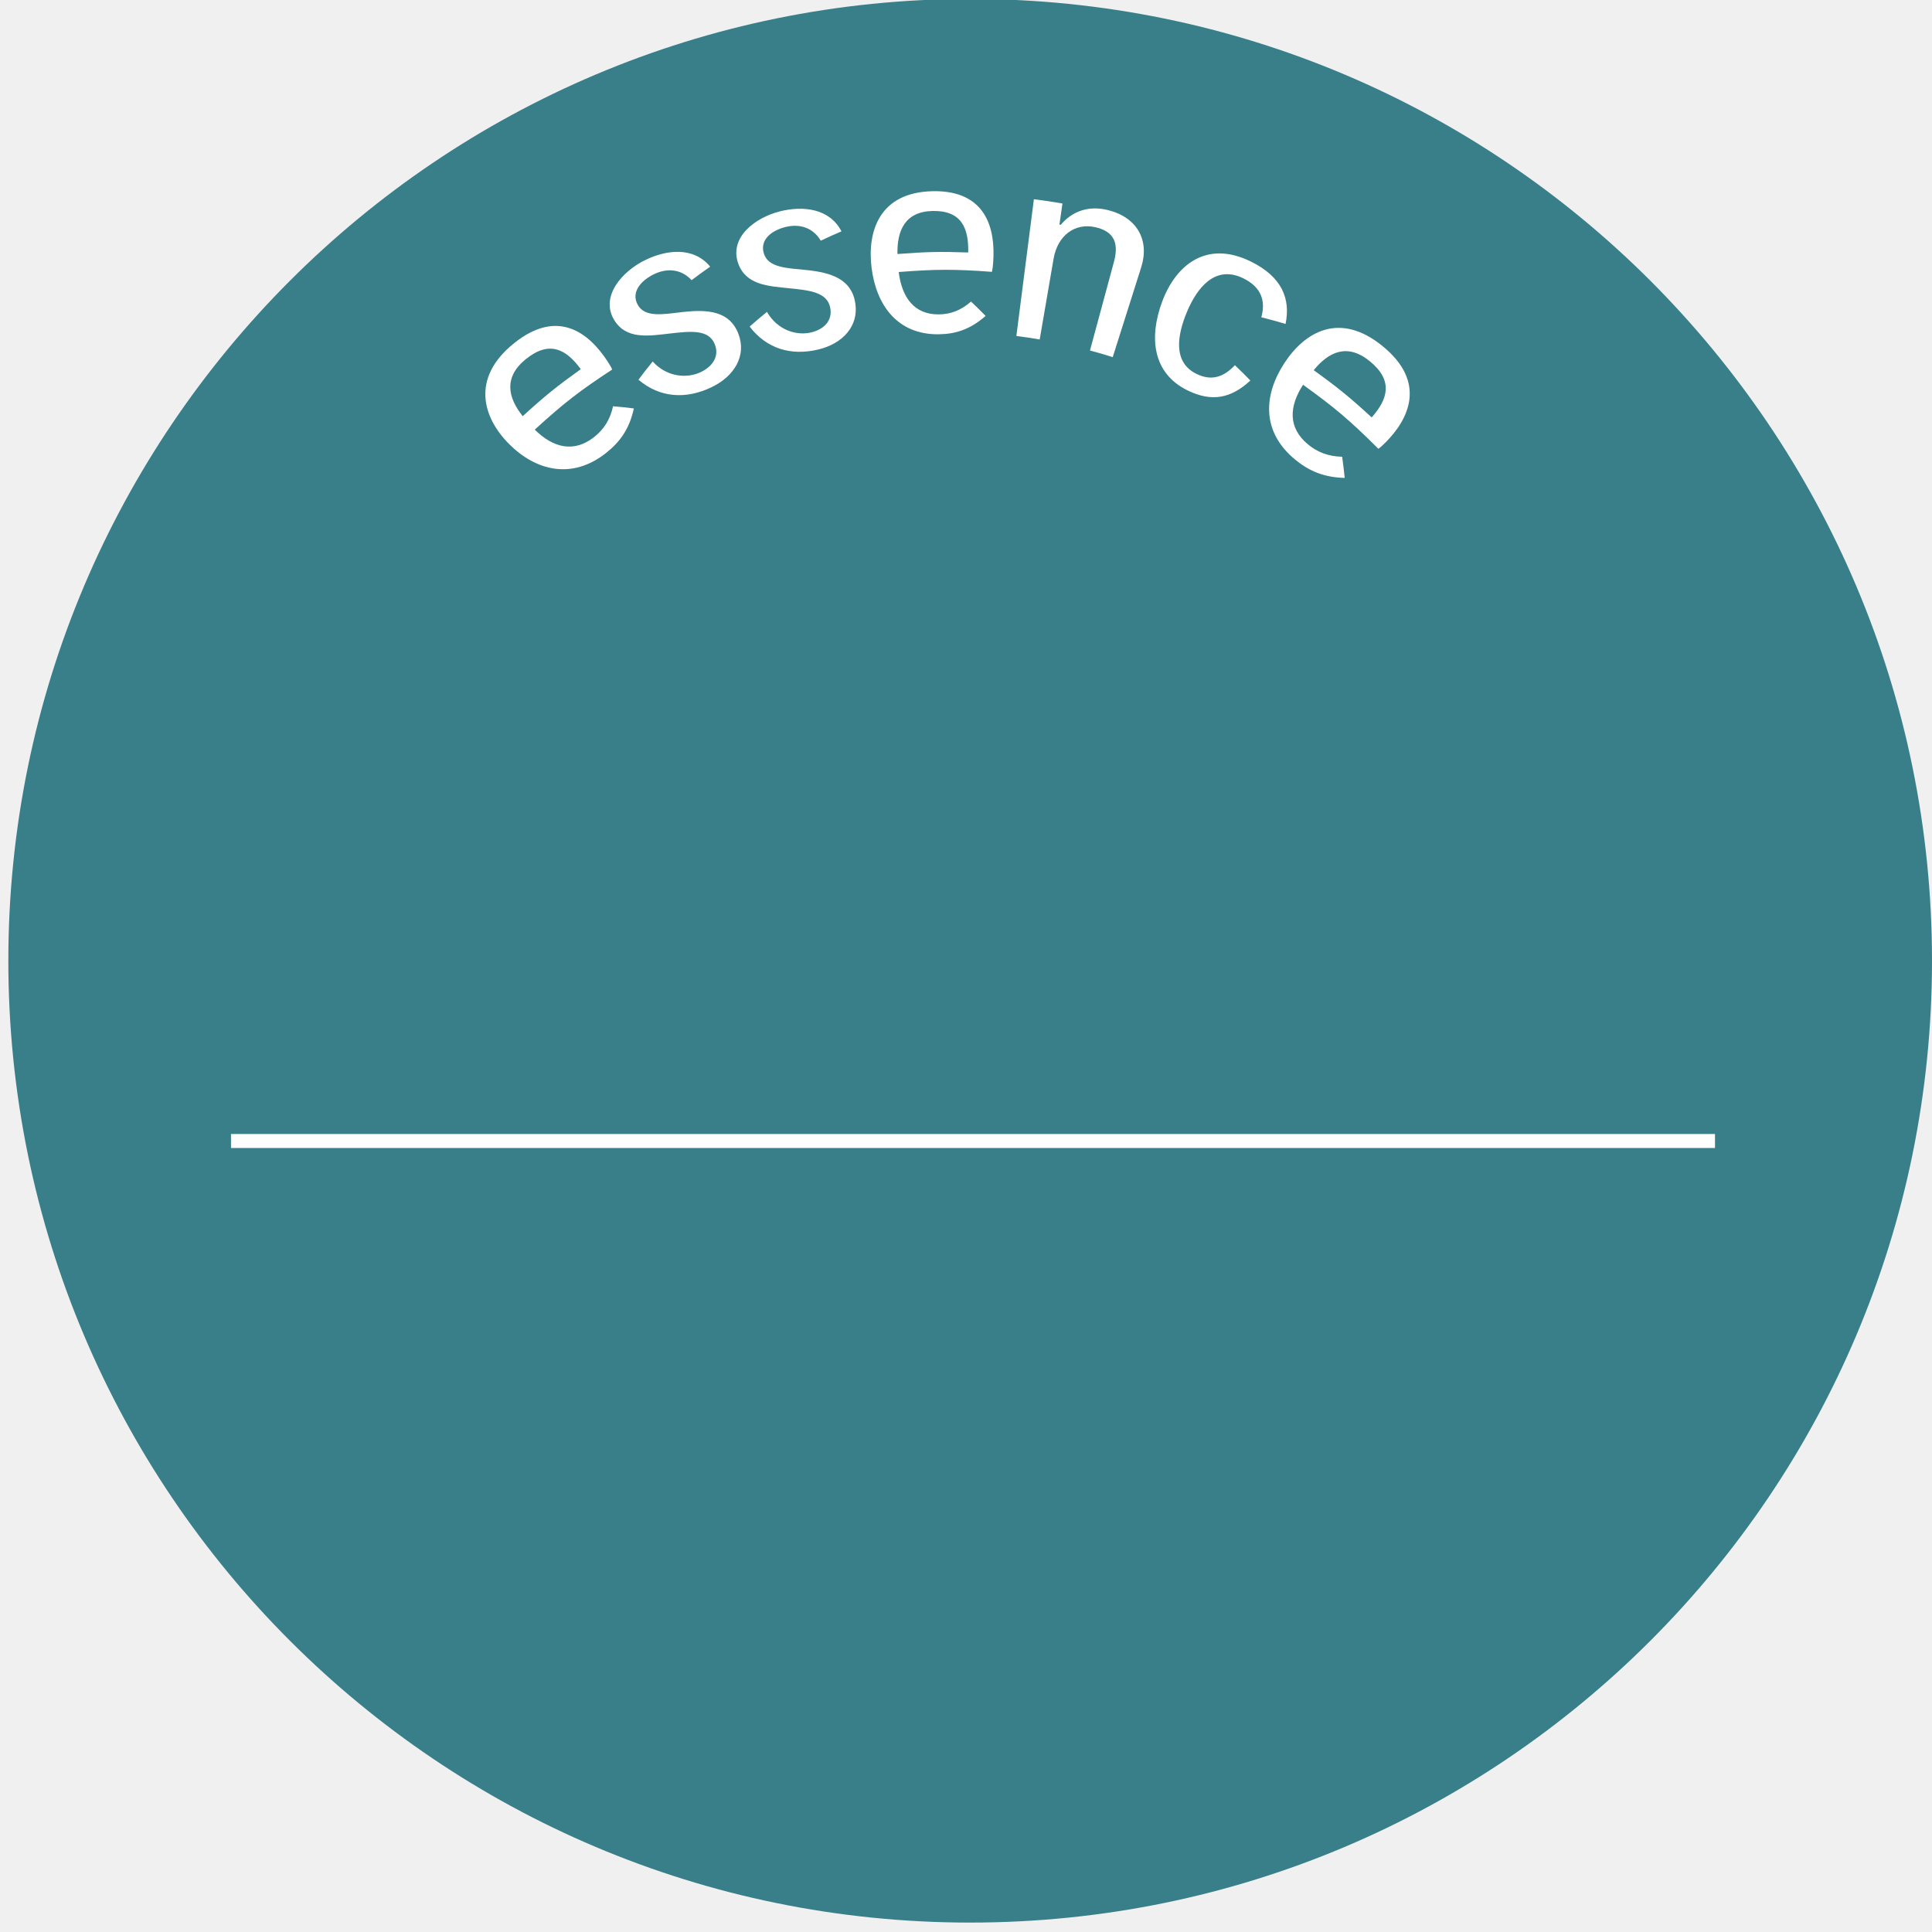
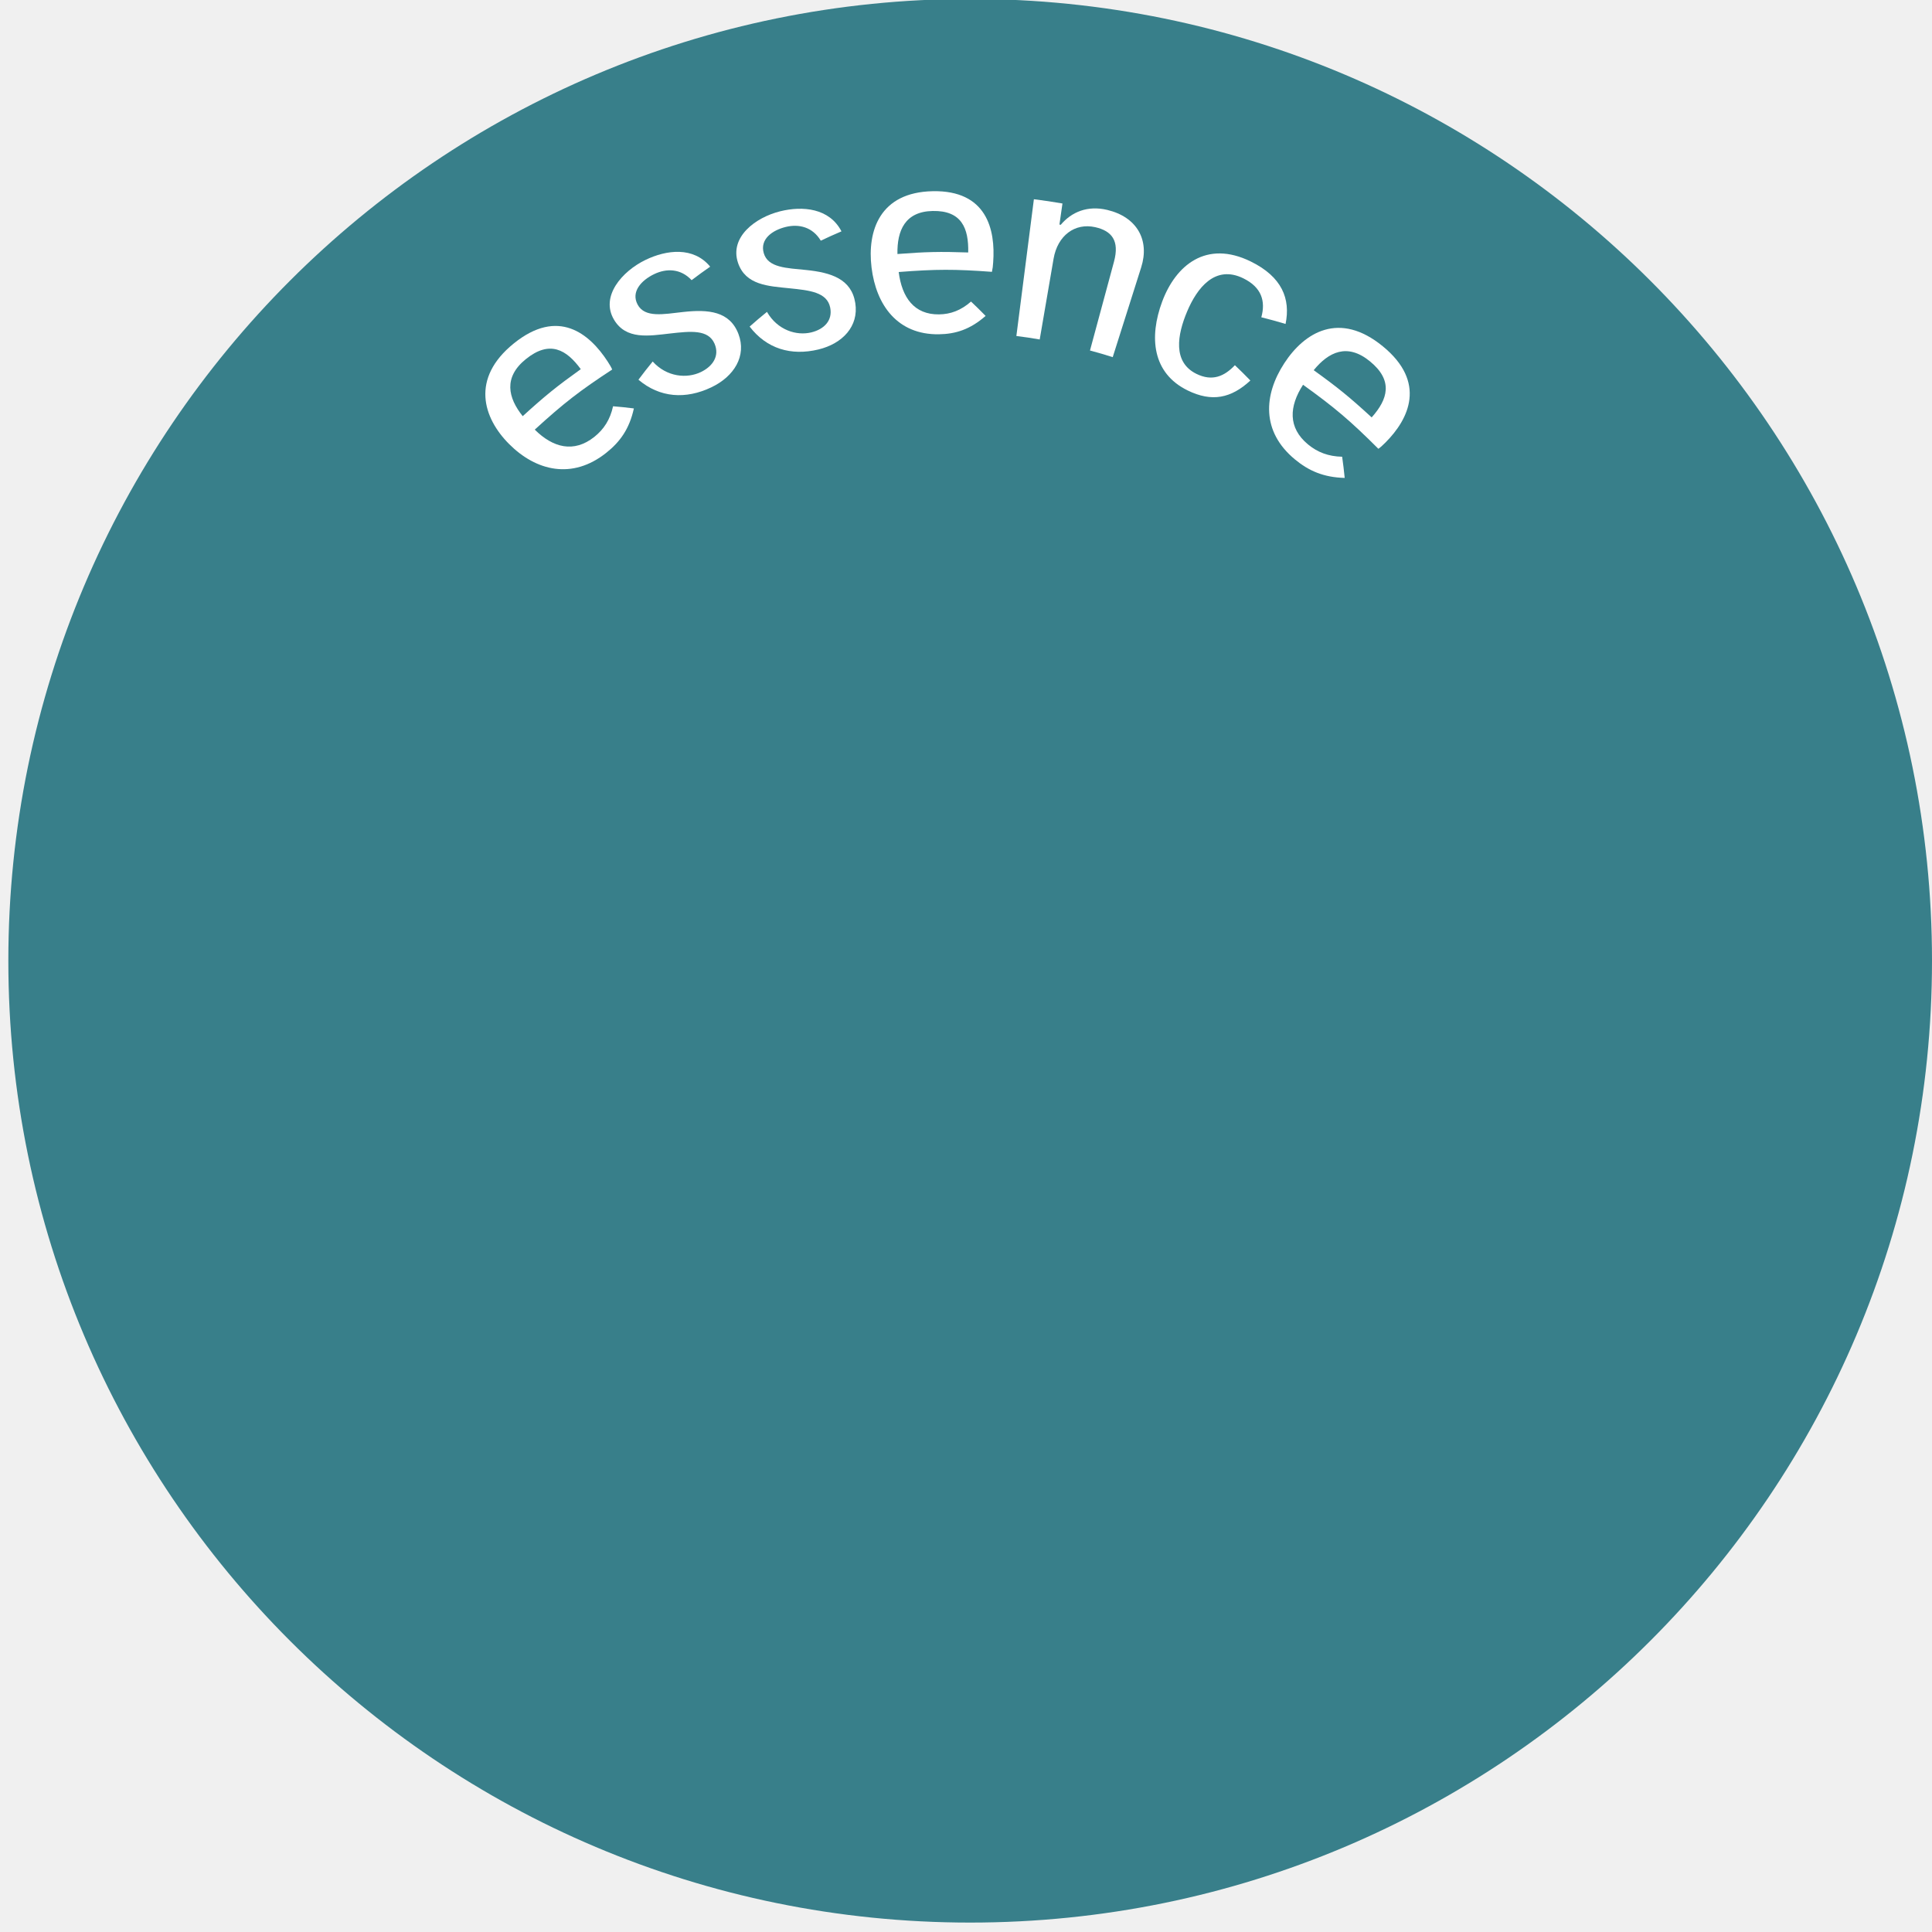
<svg xmlns="http://www.w3.org/2000/svg" width="138" height="138" viewBox="0 0 138 138">
  <g>
    <g>
      <path fill="#387f8a" d="M138 68.625c0 37.942-30.759 68.702-68.702 68.702S.596 106.567.596 68.625C.596 30.682 31.355-.077 69.298-.077S138 30.682 138 68.625z" />
    </g>
    <g>
      <path fill="#fff" d="M38.197 30.688c1.304 1.293 2.79 1.683 4.255.519.68-.543 1.13-1.234 1.338-2.188.6.05.899.081 1.487.155-.32 1.46-.985 2.384-1.971 3.168-2.434 1.939-5.018 1.298-6.934-.618-1.87-1.87-2.772-4.694.333-7.197 3.158-2.547 5.388-.715 6.693 1.286.167.256.27.435.33.582-2.313 1.516-3.428 2.374-5.531 4.293zm3.288-4.319c-1.025-1.4-2.223-2.092-3.921-.72-1.62 1.307-1.278 2.766-.227 4.078 1.597-1.456 2.43-2.128 4.148-3.358z" />
    </g>
    <g>
      <path fill="#fff" d="M45.603 27.123c.395-.526.599-.786 1.018-1.301 1.011 1.118 2.449 1.232 3.445.752.848-.409 1.349-1.152.973-2.024-.446-1.032-1.712-.894-3.16-.731-1.524.172-3.161.47-4.024-.988-.984-1.664.575-3.452 2.251-4.265 1.506-.729 3.432-.964 4.621.482-.539.377-.804.569-1.326.963-.774-.83-1.789-.859-2.681-.428-.903.435-1.668 1.255-1.176 2.173.515.961 1.846.685 3.252.529 1.8-.201 3.331-.057 3.951 1.572.596 1.569-.311 3.035-1.938 3.809-1.835.873-3.679.749-5.206-.543z" />
    </g>
    <g>
      <path fill="#fff" d="M53.546 23.327c.484-.428.731-.638 1.237-1.05.751 1.307 2.114 1.724 3.171 1.464.901-.22 1.534-.842 1.345-1.773-.223-1.1-1.476-1.23-2.904-1.376-1.504-.155-3.139-.216-3.68-1.82-.617-1.833 1.238-3.242 3.02-3.682 1.598-.395 3.51-.226 4.37 1.435-.598.257-.893.39-1.477.666-.582-.972-1.558-1.212-2.505-.98-.959.234-1.859.873-1.568 1.873.304 1.047 1.642 1.06 3.032 1.202 1.778.182 3.233.64 3.505 2.36.262 1.658-.914 2.904-2.64 3.318-1.946.467-3.694-.05-4.906-1.637z" />
    </g>
    <g>
      <path fill="#fff" d="M64.193 19.43c.23 1.82 1.106 3.05 2.882 3.026.826-.01 1.568-.286 2.284-.916.427.405.636.61 1.042 1.025-1.101.968-2.147 1.296-3.342 1.312-2.952.042-4.477-2.08-4.806-4.768-.32-2.624.589-5.377 4.368-5.452 3.844-.076 4.499 2.715 4.319 5.095a3.883 3.883 0 0 1-.088.665c-2.66-.197-4-.194-6.659.013zm4.965-1.395c.04-1.735-.472-3.008-2.54-2.965-1.973.04-2.547 1.395-2.515 3.074 2.018-.156 3.033-.18 5.055-.11z" />
    </g>
    <g>
      <path fill="#fff" d="M73.85 14.232c.817.104 1.225.164 2.04.303l-.216 1.506c.038.005.056.01.094.015.771-.915 1.912-1.398 3.322-1.062 2.114.504 3.044 2.144 2.425 4.097l-2.035 6.42c-.646-.204-.97-.3-1.624-.475l1.716-6.349c.404-1.5-.162-2.192-1.337-2.459-1.457-.329-2.695.594-2.98 2.255-.397 2.306-.595 3.458-.99 5.765A31.219 31.219 0 0 0 72.598 24l1.251-9.768z" />
    </g>
    <g>
      <path fill="#fff" d="M83.012 21.546c.965-2.595 3.146-4.431 6.332-2.866 2.224 1.092 2.851 2.662 2.482 4.459a36.633 36.633 0 0 0-1.732-.476c.32-1.155.016-2.142-1.28-2.78-2.028-.998-3.317.7-4.02 2.368-.7 1.66-1.044 3.612.662 4.452 1.133.558 1.995.182 2.751-.617.451.43.672.649 1.105 1.094-1.376 1.272-2.748 1.558-4.487.705-2.523-1.238-2.755-3.807-1.813-6.34z" />
    </g>
    <g>
      <path fill="#fff" d="M93.075 27.483c-.996 1.543-1.093 3.061.353 4.26.673.557 1.45.861 2.44.881.084.607.12.91.182 1.513-1.522-.039-2.582-.517-3.556-1.323-2.405-1.99-2.238-4.6-.758-6.87 1.443-2.216 3.936-3.74 7.028-1.215 3.147 2.57 1.883 5.195.195 6.883-.217.217-.37.355-.504.444-2.035-2.03-3.12-2.946-5.38-4.573zm4.902 2.331c1.155-1.294 1.563-2.63-.131-4.01-1.614-1.318-2.948-.664-4.01.638 1.716 1.235 2.547 1.91 4.14 3.372z" />
    </g>
    <g>
-       <path fill="none" stroke="#fff" stroke-miterlimit="50" d="M16.5 81.5h106" />
+       <path fill="none" stroke="#387f8a" stroke-miterlimit="50" d="M16.5 81.5h106" />
    </g>
  </g>
</svg>
